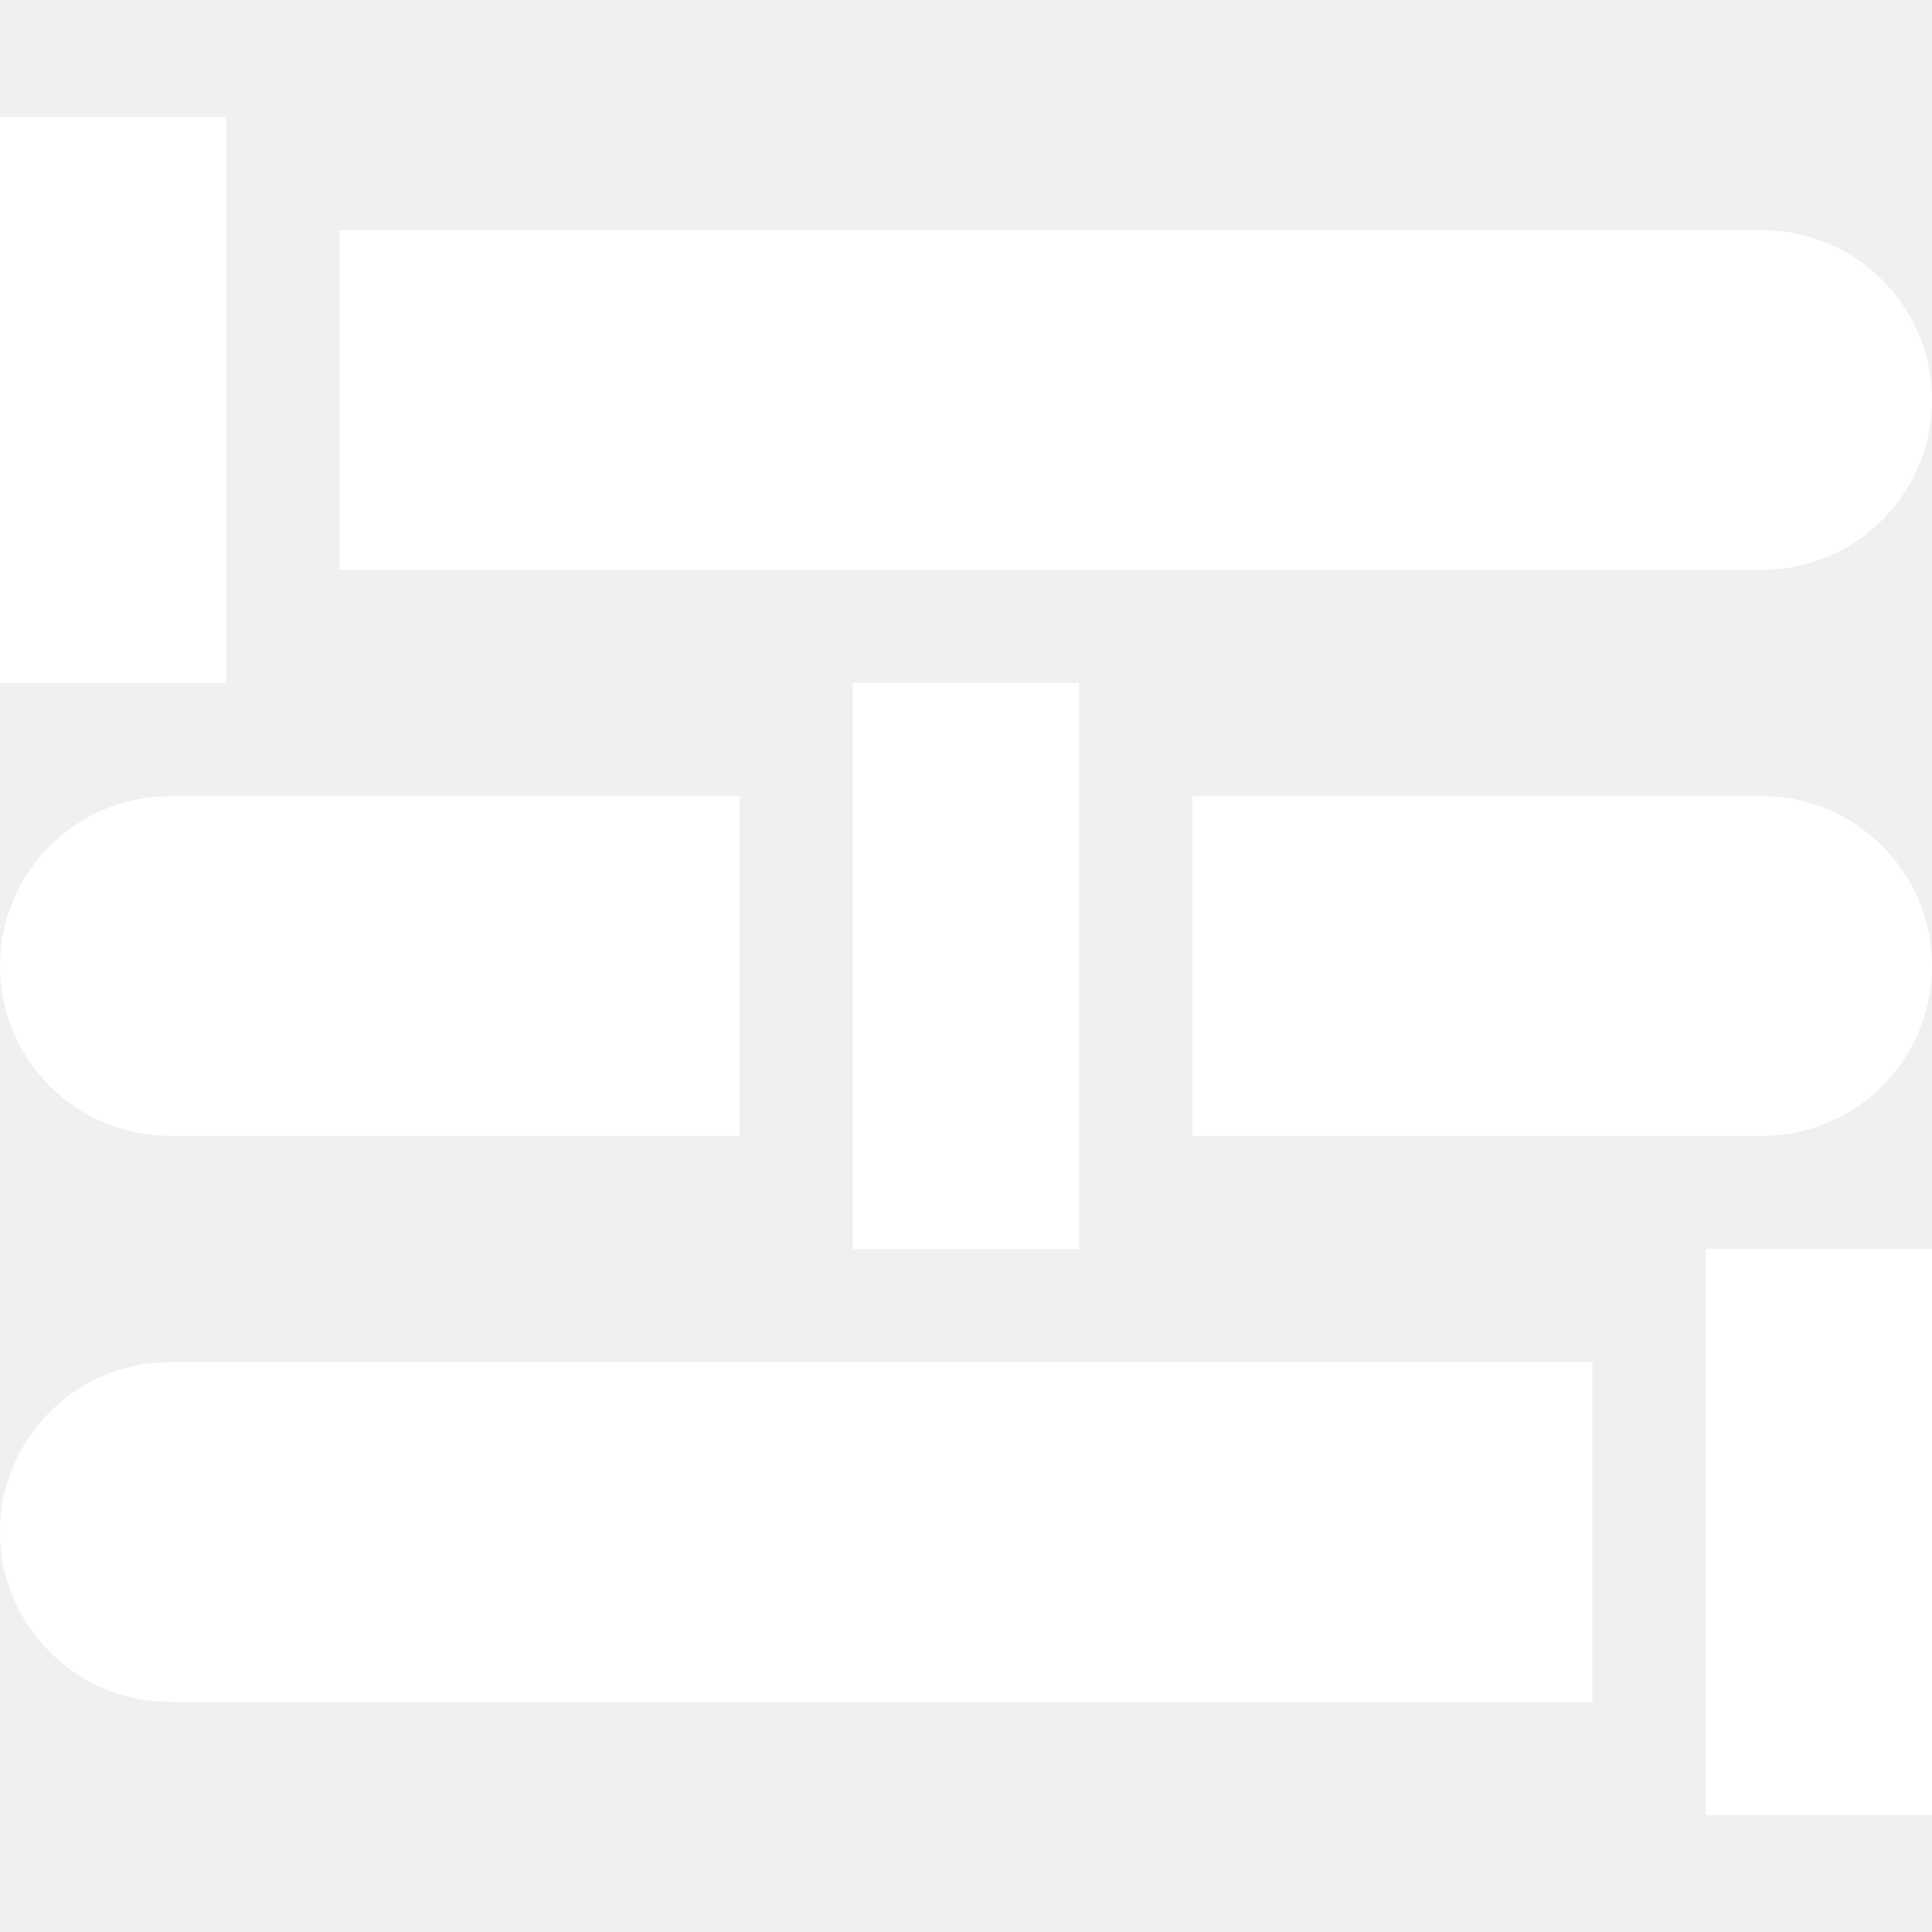
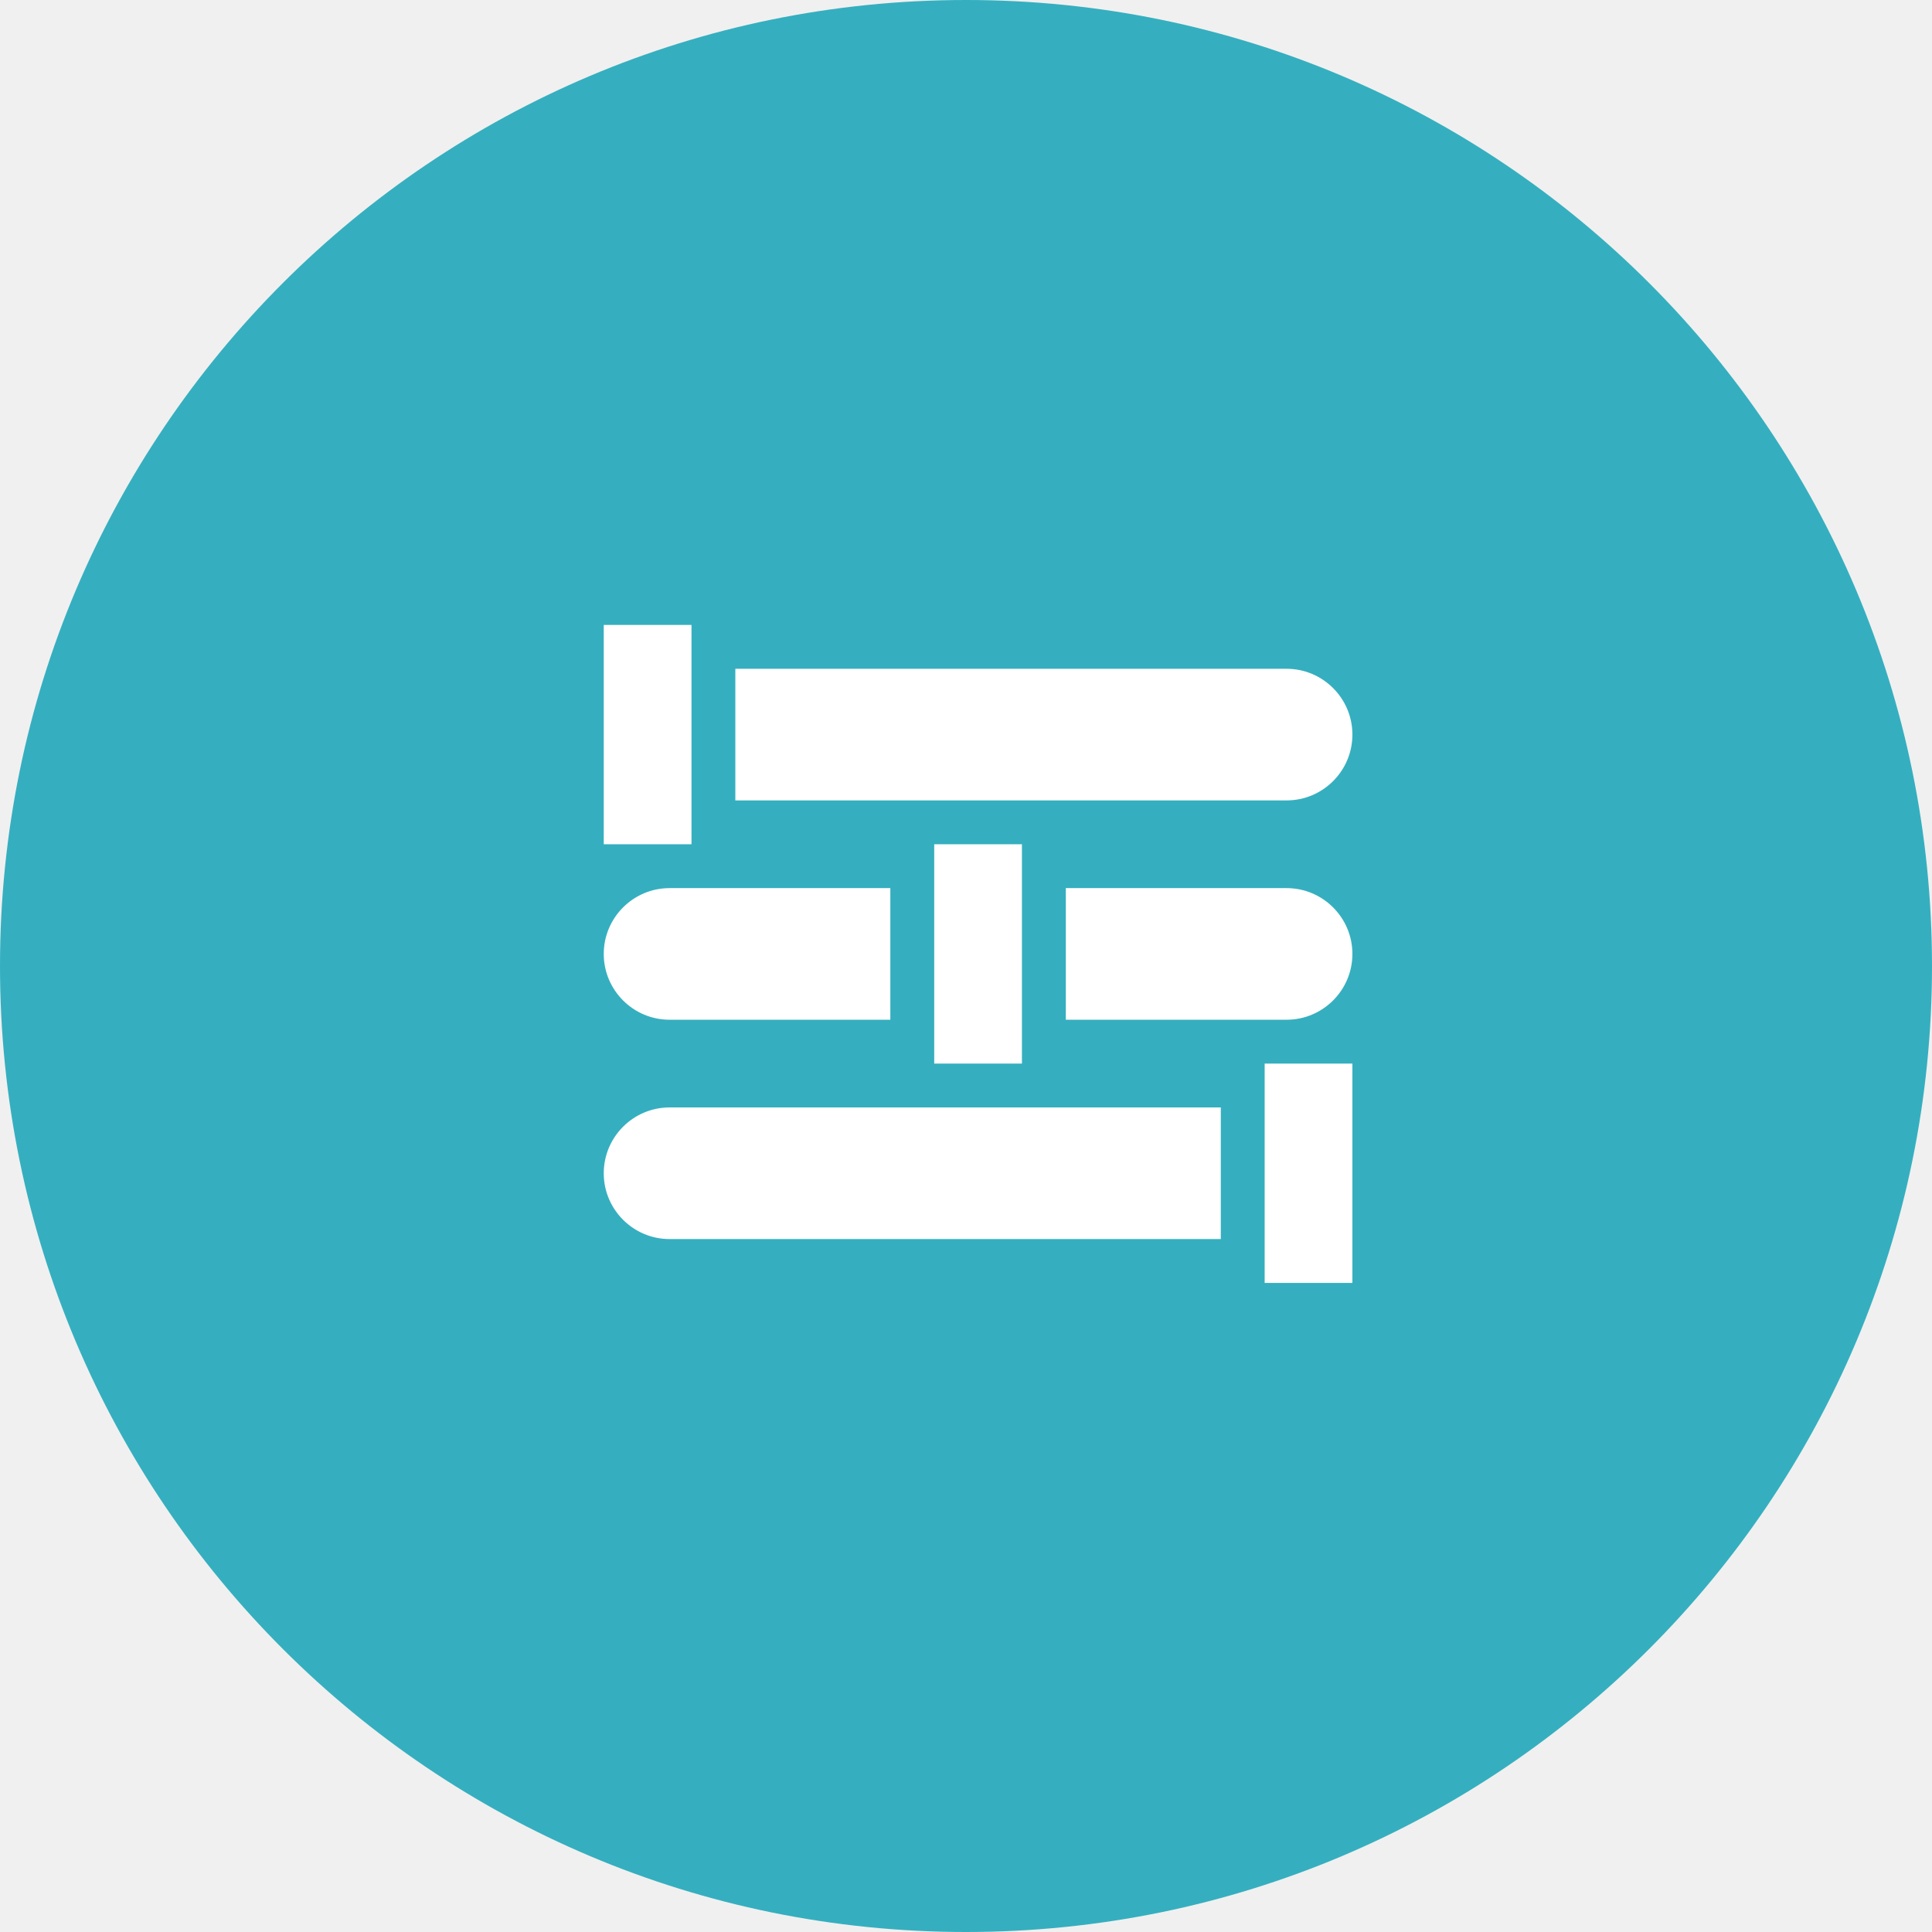
- <svg xmlns="http://www.w3.org/2000/svg" width="31" height="31" viewBox="0 0 31 31" fill="none">
-   <g id="icon">
-     <g id="Group">
-       <path id="Vector" d="M0 1.877H3.633V10.959H0V1.877Z" fill="white" />
-       <path id="Vector_2" d="M27.367 20.041H31V29.123H27.367V20.041Z" fill="white" />
-       <path id="Vector_3" d="M13.684 10.959H17.316V20.041H13.684V10.959Z" fill="white" />
-       <path id="Vector_4" d="M2.725 18.225H11.867V12.775H2.725C1.222 12.775 0 13.998 0 15.5C0 17.002 1.222 18.225 2.725 18.225Z" fill="white" />
-       <path id="Vector_5" d="M28.275 12.775H19.133V18.225H28.275C29.778 18.225 31 17.002 31 15.5C31 13.998 29.778 12.775 28.275 12.775Z" fill="white" />
-       <path id="Vector_6" d="M28.275 3.693H5.449V9.143H28.275C29.778 9.143 31 7.92 31 6.418C31 4.916 29.778 3.693 28.275 3.693Z" fill="white" />
-       <path id="Vector_7" d="M2.725 27.307H25.551V21.857H2.725C1.222 21.857 0 23.08 0 24.582C0 26.084 1.222 27.307 2.725 27.307Z" fill="white" />
-     </g>
-   </g>
+ <svg xmlns="http://www.w3.org/2000/svg" width="80" height="80" viewBox="0 0 80 80" fill="none">
+   <circle cx="40" cy="40" r="40" fill="#35AFBF" />
+   <path d="M25 25.877H28.633V34.959H25V25.877Z" fill="white" />
+   <path d="M52.367 44.041H56V53.123H52.367V44.041Z" fill="white" />
+   <path d="M38.684 34.959H42.316V44.041H38.684V34.959Z" fill="white" />
+   <path d="M27.725 42.225H36.867V36.775H27.725C26.222 36.775 25 37.998 25 39.5C25 41.002 26.222 42.225 27.725 42.225Z" fill="white" />
+   <path d="M53.275 36.775H44.133V42.225H53.275C54.778 42.225 56 41.002 56 39.5C56 37.998 54.778 36.775 53.275 36.775Z" fill="white" />
+   <path d="M53.275 27.693H30.449V33.143H53.275C54.778 33.143 56 31.92 56 30.418C56 28.916 54.778 27.693 53.275 27.693Z" fill="white" />
+   <path d="M27.725 51.307H50.551V45.857H27.725C26.222 45.857 25 47.08 25 48.582C25 50.084 26.222 51.307 27.725 51.307Z" fill="white" />
</svg>
